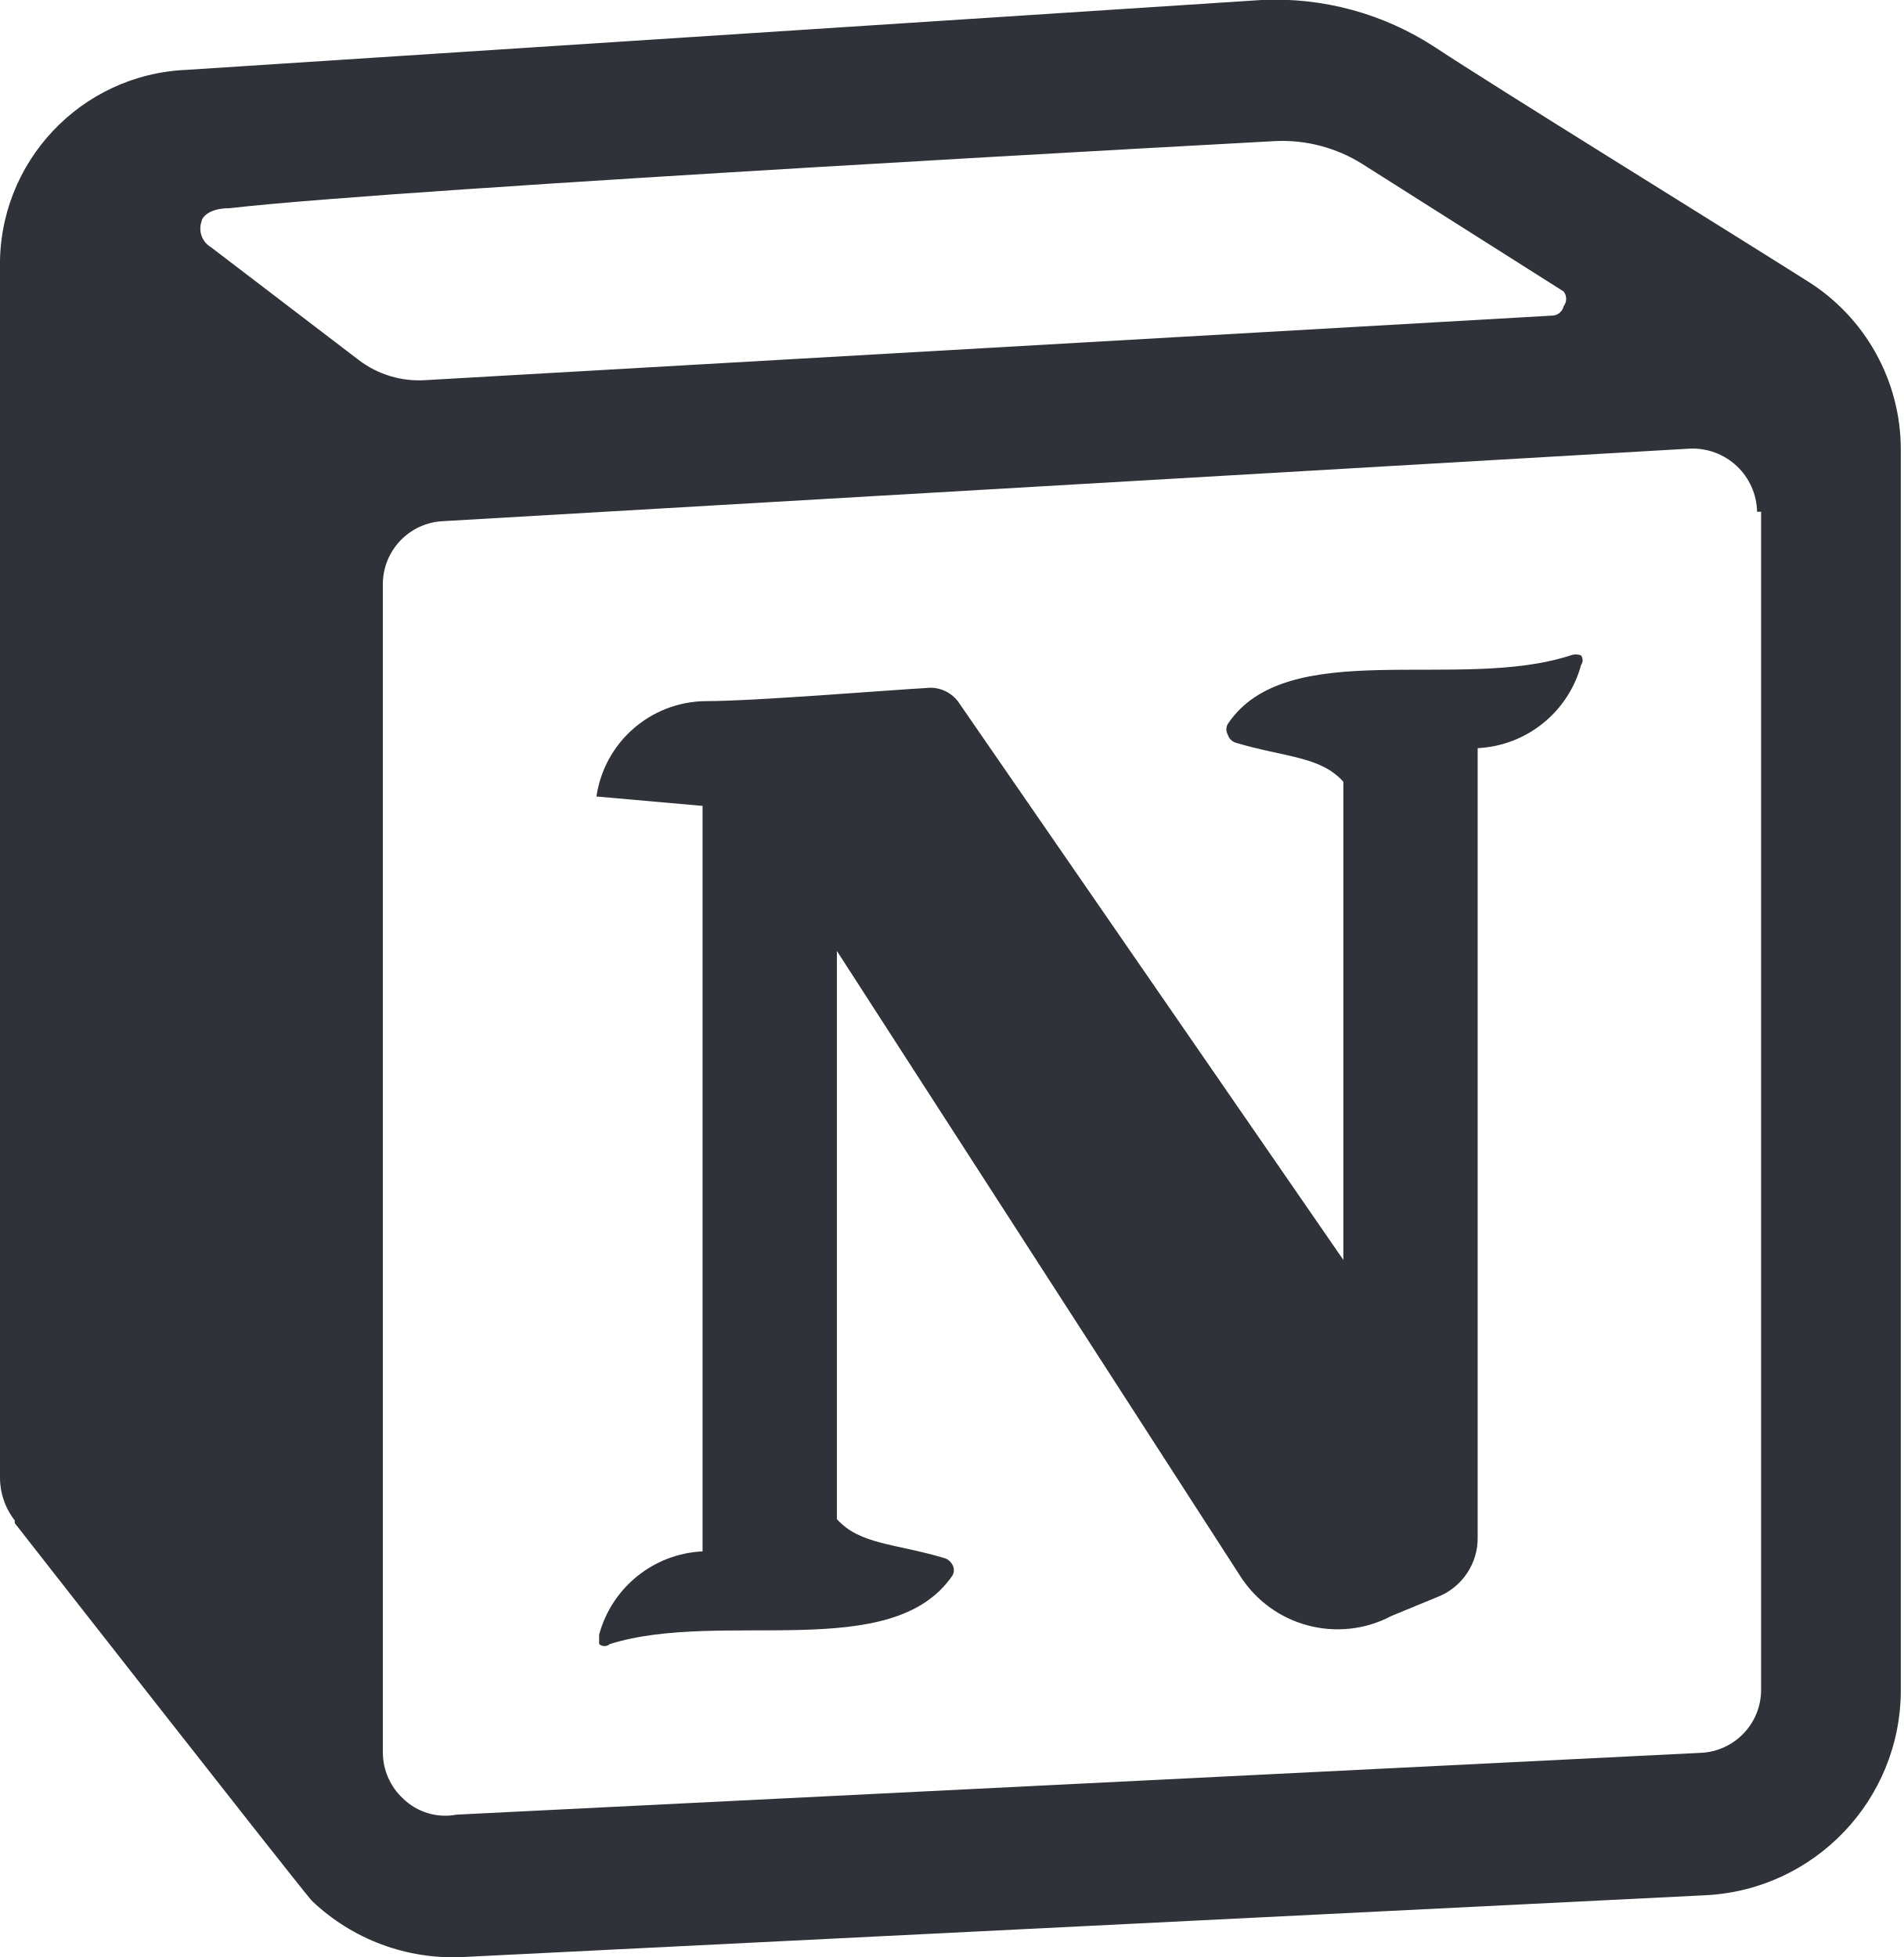
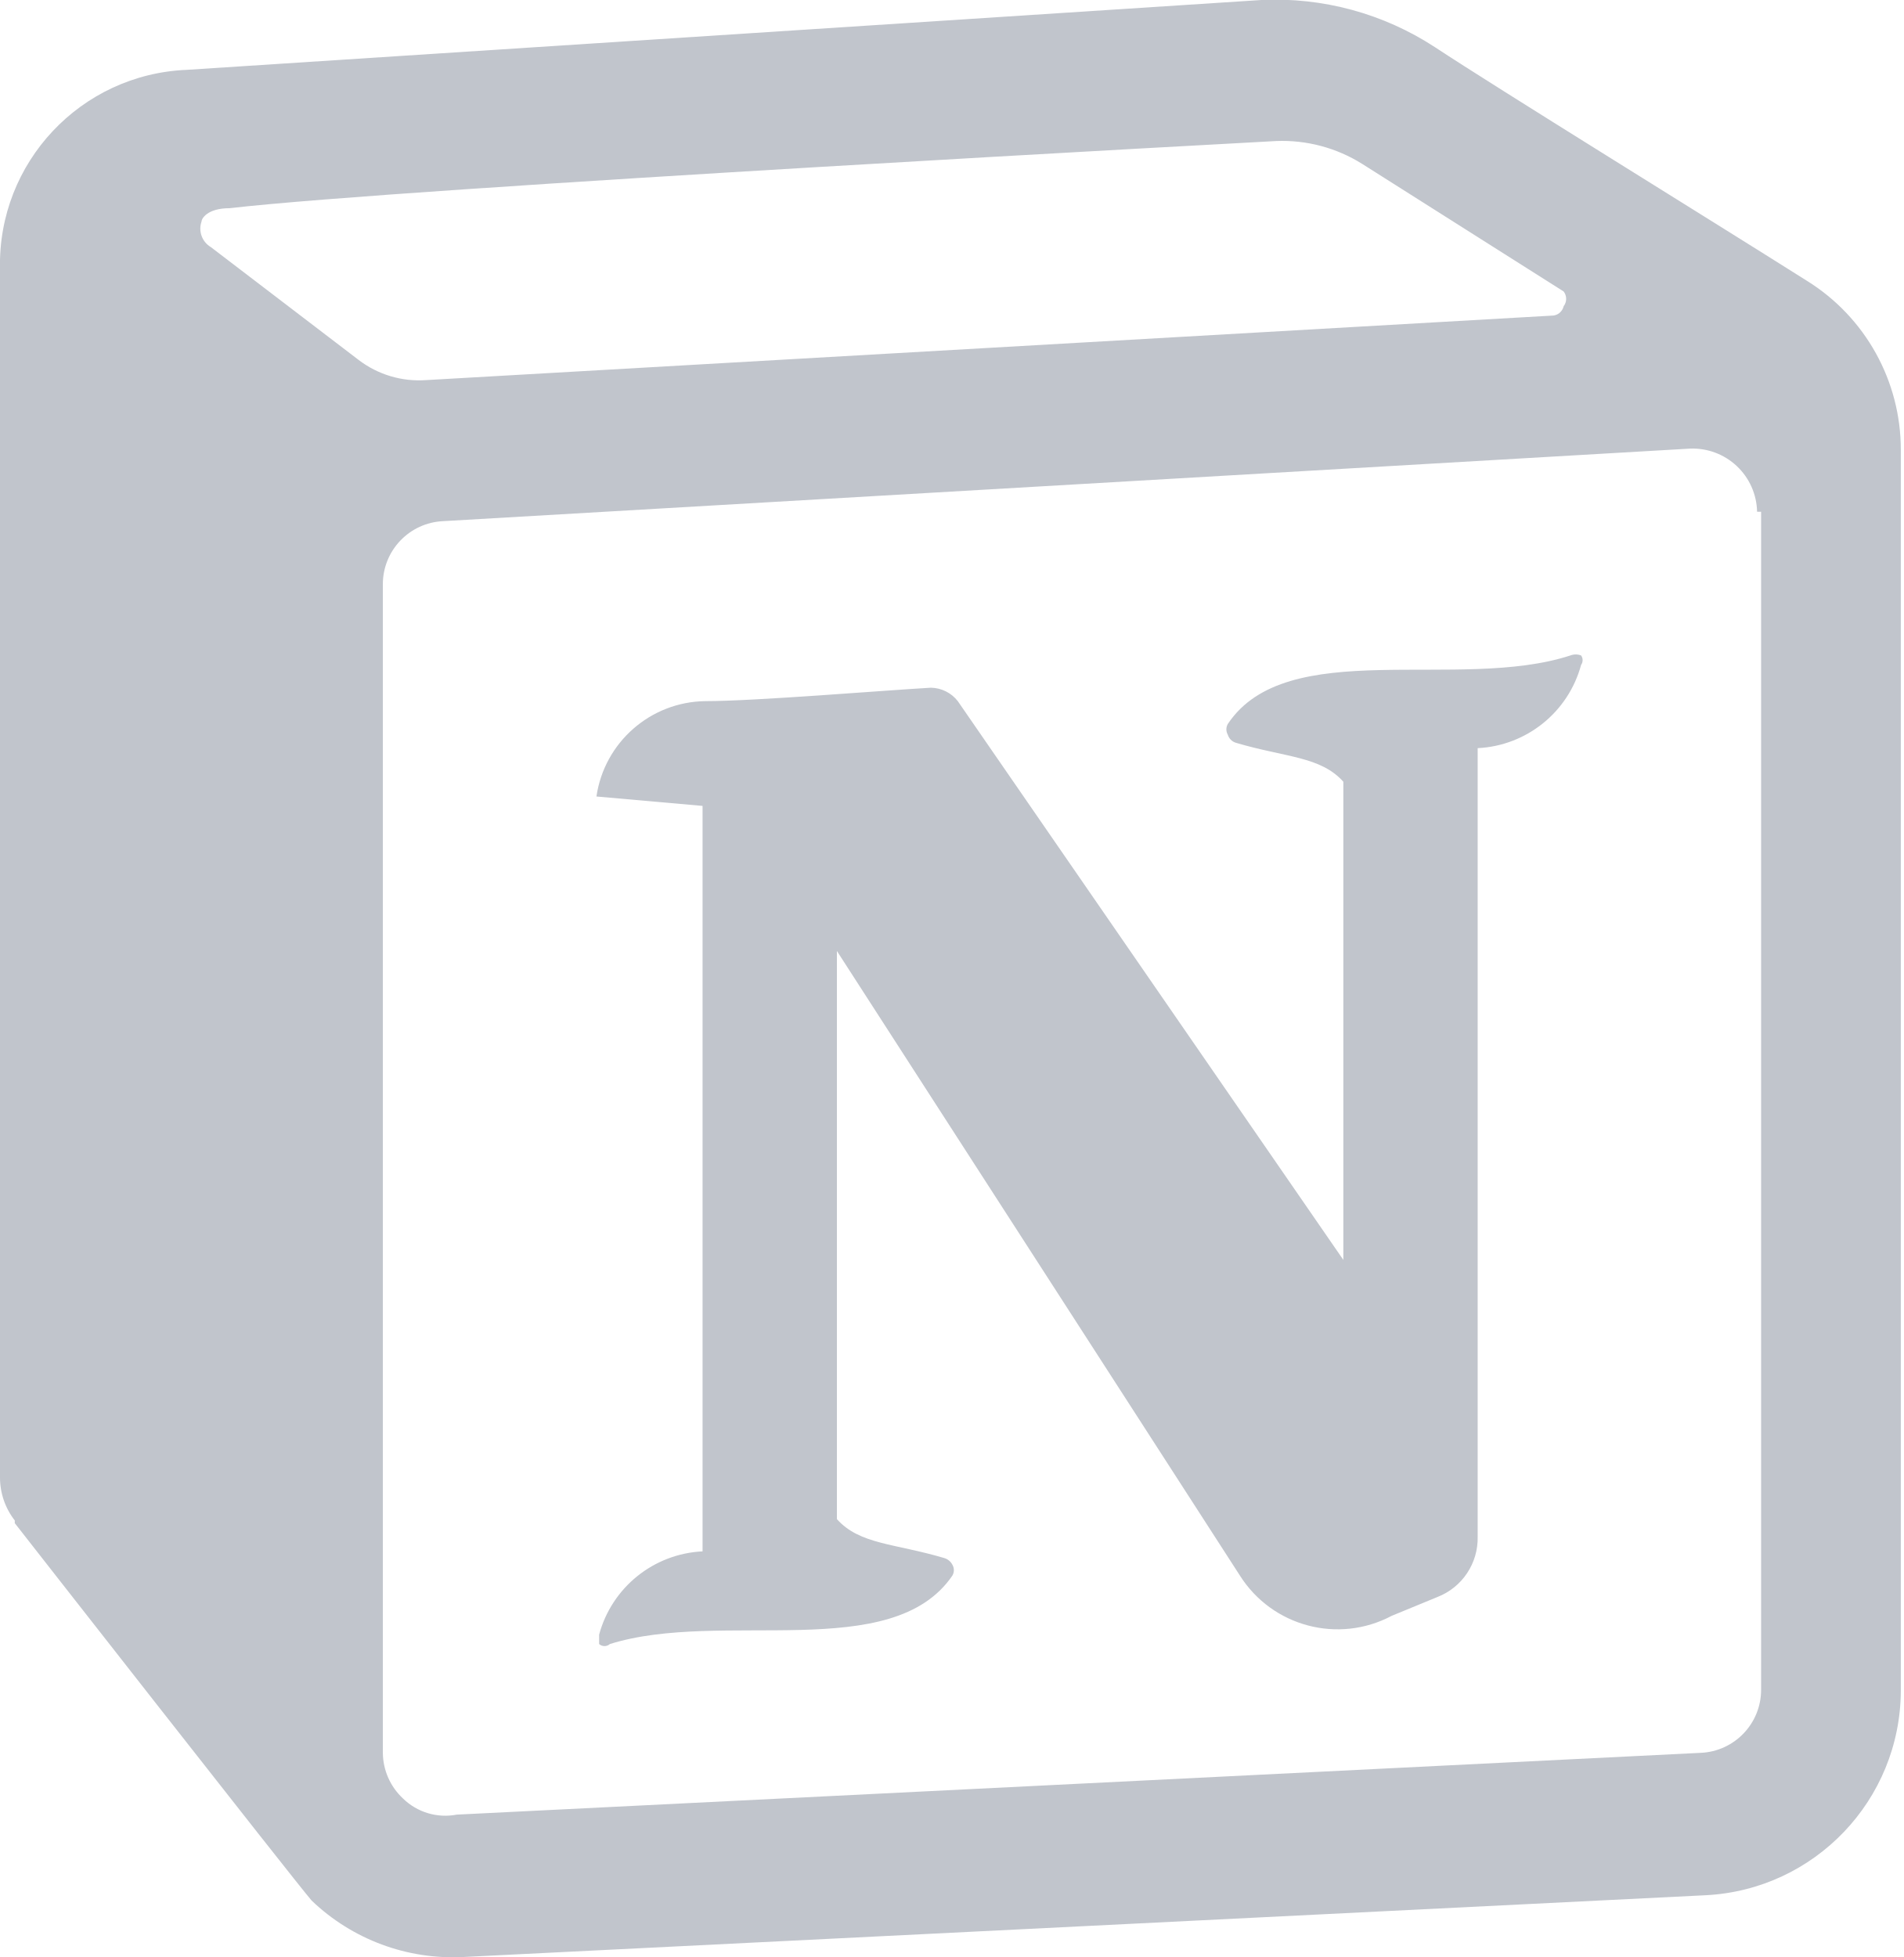
<svg xmlns="http://www.w3.org/2000/svg" viewBox="0 0 14.17 14.57">
  <defs>
-     <style>.cls-1{fill:#2f3238;fill-rule:evenodd;}</style>
+     <style>
+             .cls-1 {
+                 fill: #c1c5cc;
+                 fill-rule: evenodd;
+             }
+         </style>
  </defs>
  <g id="Capa_2" data-name="Capa 2">
    <g id="PRINT">
      <path class="cls-1" d="M.11,11.34S2.19,14,2.32,14.15a1.52,1.52,0,0,0,1.13.42l9.25-.46a1.53,1.53,0,0,0,1.45-1.52l0-9.24a1.48,1.48,0,0,0-.7-1.26h0C12.69,1.61,11.15.66,10.68.35A2.17,2.17,0,0,0,9.39,0l-8,.52A1.45,1.45,0,0,0,0,2V11a.52.52,0,0,0,.11.32h0Zm13-7.53h0l0,8.77a.47.47,0,0,1-.45.47l-9.26.46A.45.45,0,0,1,3,13.39a.47.47,0,0,1-.15-.34V4.35a.47.47,0,0,1,.45-.47l9.28-.54a.48.48,0,0,1,.5.47ZM10,9.39V5.82c-.17-.19-.43-.18-.8-.29a.09.09,0,0,1-.06-.06.08.08,0,0,1,0-.08c.44-.66,1.72-.24,2.55-.51a.11.11,0,0,1,.08,0,.06.06,0,0,1,0,.07.84.84,0,0,1-.77.62v5.87a.47.47,0,0,1-.3.45l-.34.14a.86.86,0,0,1-1.13-.3l-3-4.65v4.23c.17.19.43.18.8.29a.1.1,0,0,1,.06.05.08.08,0,0,1,0,.08c-.45.66-1.72.25-2.55.51a.06.06,0,0,1-.08,0s0,0,0-.07a.84.84,0,0,1,.77-.62V6l-.79-.07a.83.83,0,0,1,.81-.71c.37,0,1.33-.08,1.68-.1a.26.26,0,0,1,.2.1L10,9.38h0ZM2.67,2.68a.74.74,0,0,0,.5.15l8.38-.48a.09.09,0,0,0,.09-.07.09.09,0,0,0,0-.11l-1.5-.95a1.12,1.12,0,0,0-.64-.17S3,1.4,1.71,1.55c-.17,0-.21.08-.21.1a.16.16,0,0,0,.07.19l1.1.84Z" />
    </g>
  </g>
</svg>
